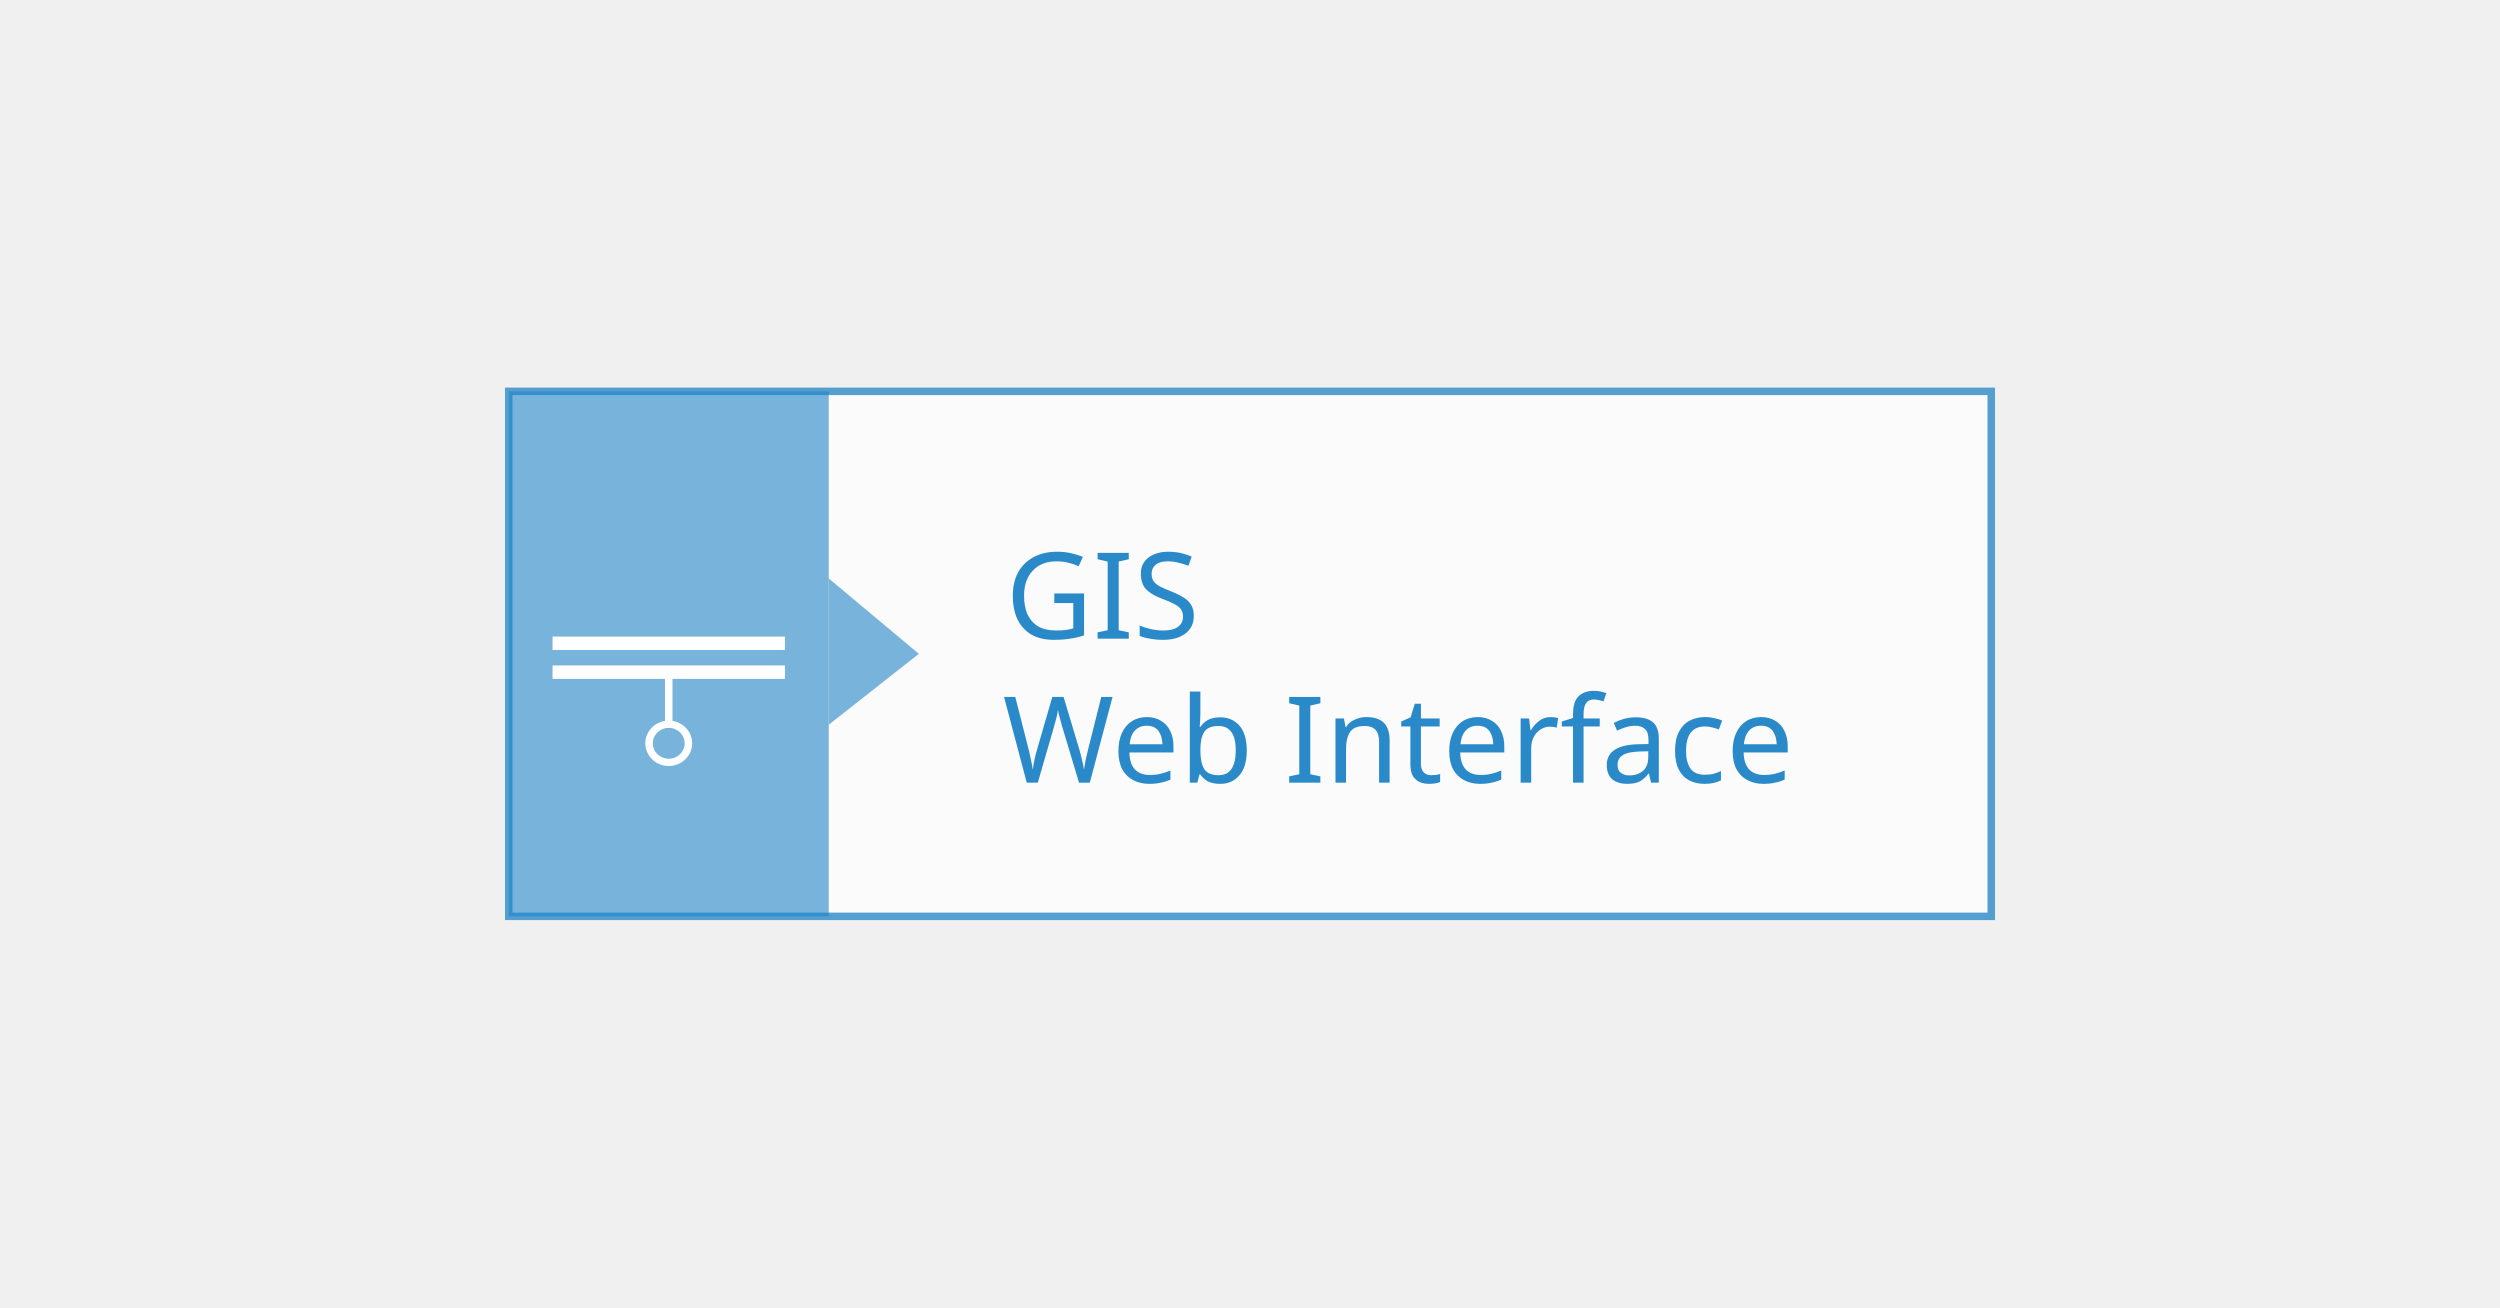
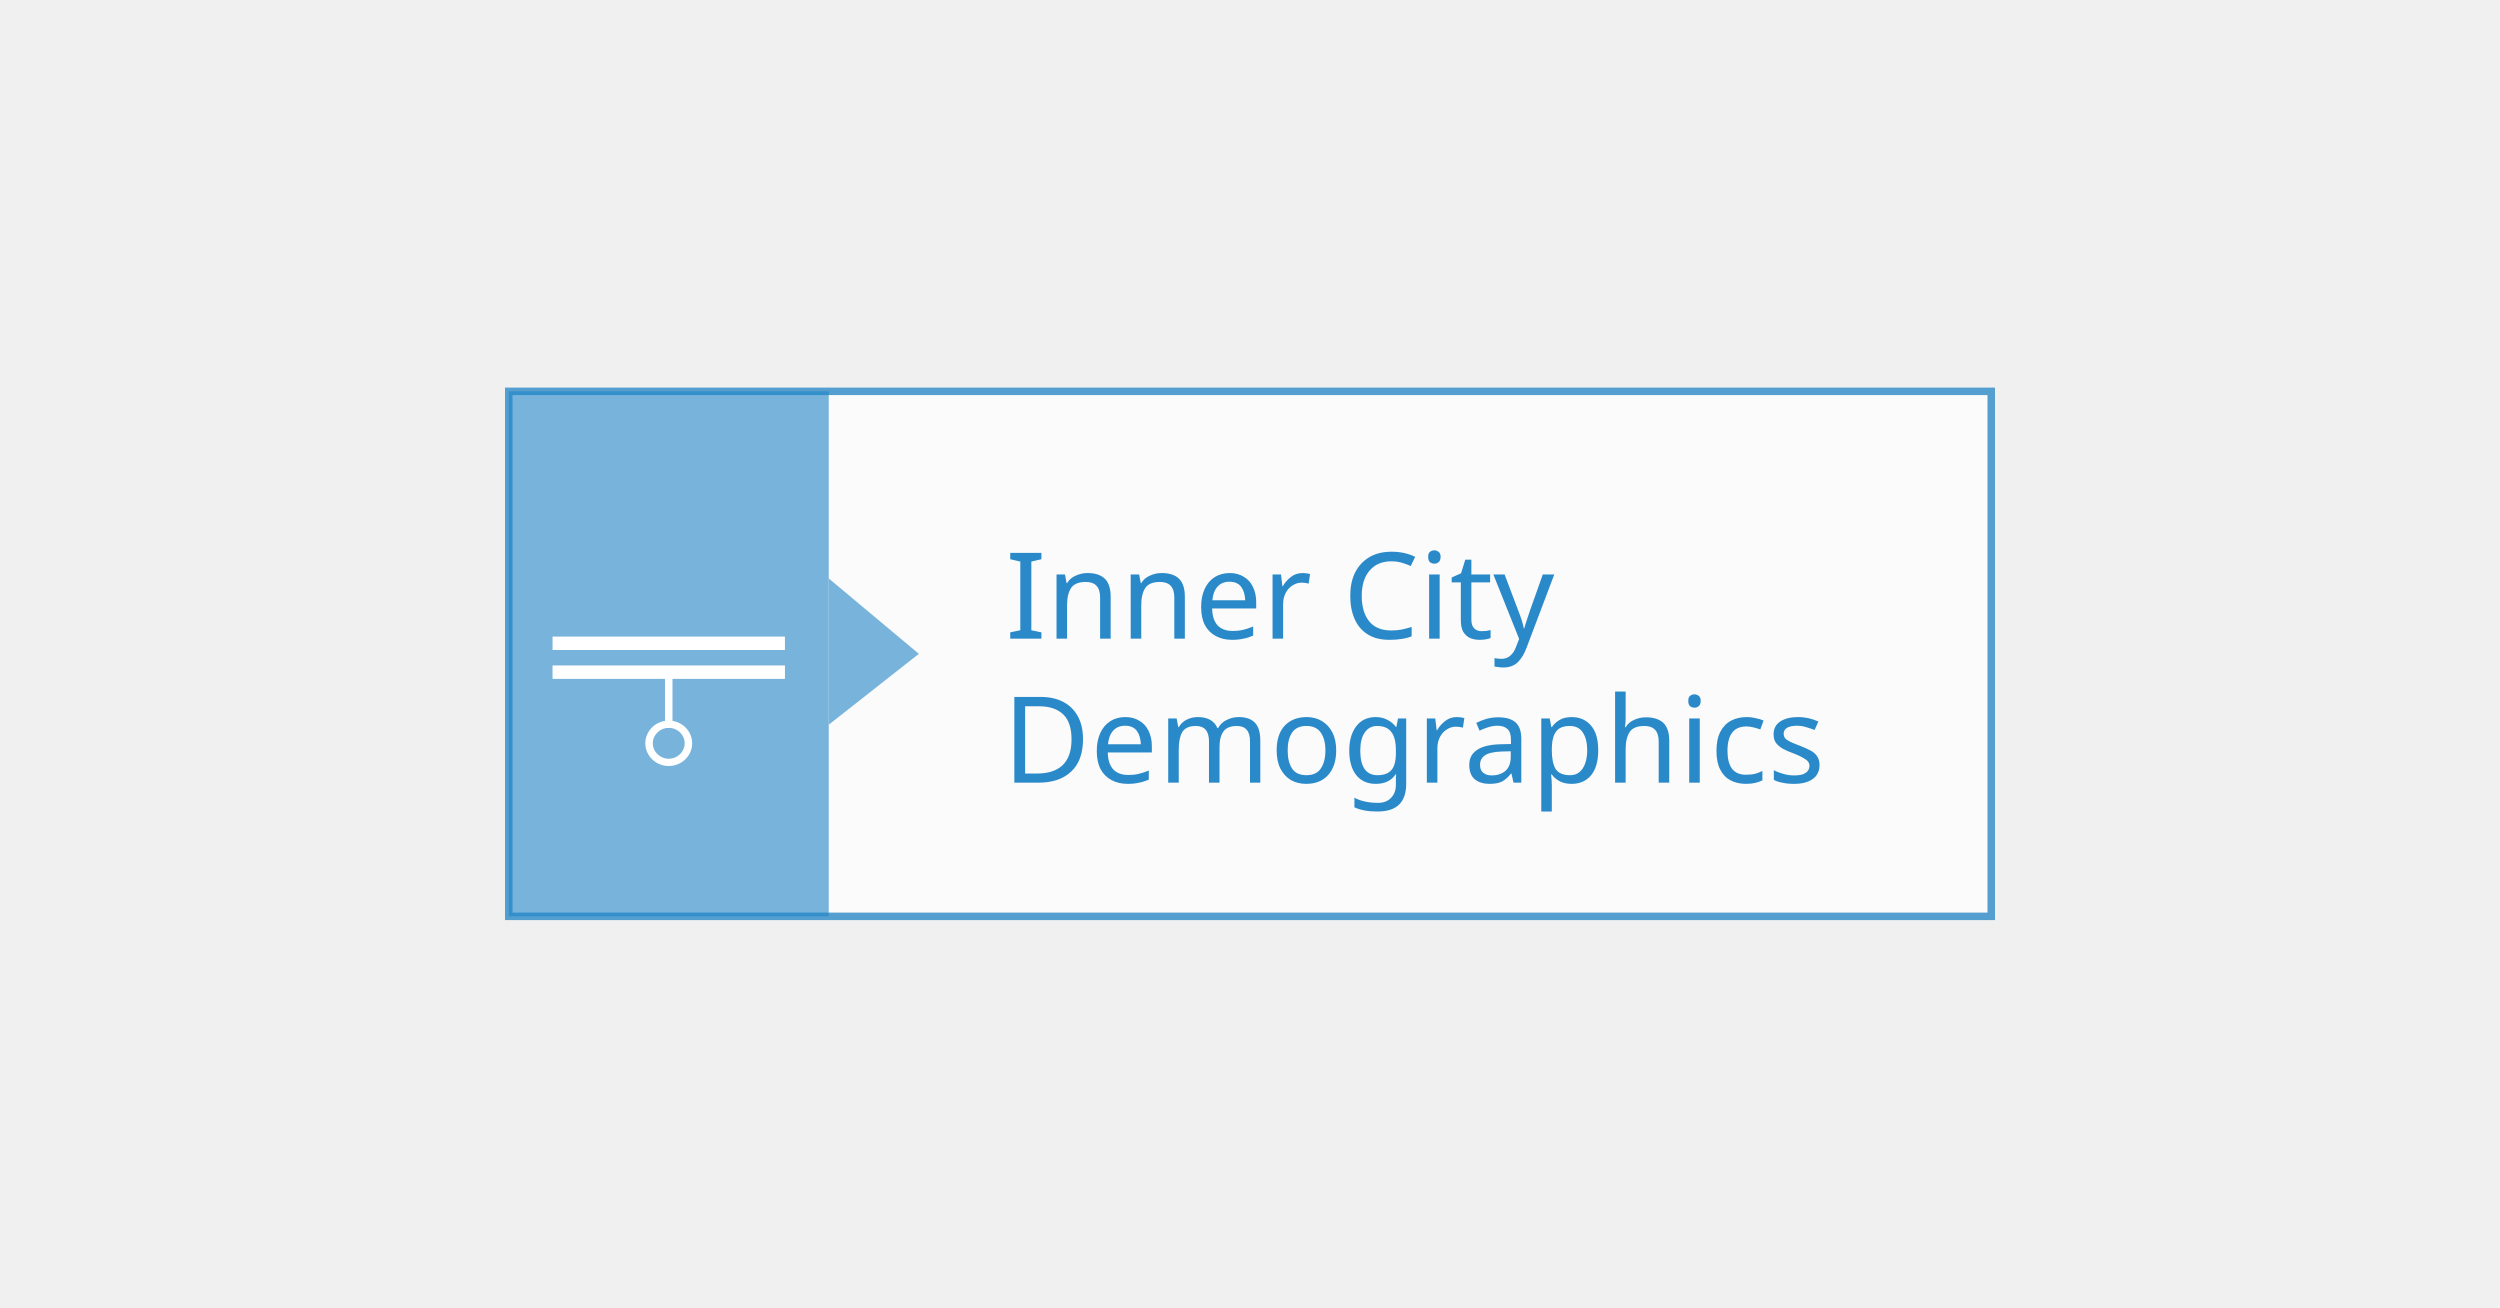
<svg xmlns="http://www.w3.org/2000/svg" version="1.1" id="Layer_1" x="0px" y="0px" width="166.667px" height="87.18px" viewBox="0 0 166.667 87.18" enable-background="new 0 0 166.667 87.18" xml:space="preserve">
  <rect x="33.917" y="26.089" opacity="0.75" fill="#fff" stroke="#2084C6" stroke-width="0.5" stroke-miterlimit="10" width="98.833" height="35.001" />
  <g opacity="0.6">
    <rect x="33.917" y="26.089" fill="#2084C6" width="21.333" height="35.001" />
    <polyline fill="#2084C6" points="55.25,48.314 61.256,43.589 55.25,38.564 55.25,48.314  " />
  </g>
  <g>
    <g>
      <g>
        <path fill="#FFFFFF" d="M44.583,51.067c-0.861,0-1.562-0.679-1.562-1.513s0.7-1.514,1.562-1.514s1.562,0.679,1.562,1.514     C46.145,50.389,45.444,51.067,44.583,51.067z M44.583,48.525c-0.586,0-1.062,0.461-1.062,1.029c0,0.566,0.477,1.028,1.062,1.028     s1.062-0.461,1.062-1.028C45.645,48.986,45.168,48.525,44.583,48.525z" />
      </g>
    </g>
    <g>
      <g>
        <path fill="#FFFFFF" d="M44.583,48.525c-0.138,0-0.25-0.107-0.25-0.242v-3.473c0-0.133,0.112-0.242,0.25-0.242     s0.25,0.109,0.25,0.242v3.473C44.833,48.418,44.721,48.525,44.583,48.525z" />
      </g>
    </g>
    <g>
      <rect x="36.837" y="42.439" fill="#FFFFFF" width="15.492" height="0.895" />
    </g>
    <g>
      <rect x="36.837" y="44.363" fill="#FFFFFF" width="15.492" height="0.895" />
    </g>
  </g>
  <polygon fill="none" points="149.256,58.939 66.59,58.939 67.256,25.938 149.256,25.938 " />
  <text transform="matrix(1 0 0 1 67.0366 42.5781)" opacity="0.95">
-     <tspan x="0" y="0" fill="#2084C6" font-family="'KozGoPr6N-Light-83pv-RKSJ-H'" font-size="8">GIS</tspan>
-     <tspan x="-0.194" y="9.601" fill="#2084C6" font-family="'KozGoPr6N-Light-83pv-RKSJ-H'" font-size="8">Web Interface</tspan>
+     <tspan x="0" y="0" fill="#2084C6" font-family="'KozGoPr6N-Light-83pv-RKSJ-H'" font-size="8">Inner City</tspan>
+     <tspan x="-0.194" y="9.601" fill="#2084C6" font-family="'KozGoPr6N-Light-83pv-RKSJ-H'" font-size="8">Demographics</tspan>
  </text>
</svg>
